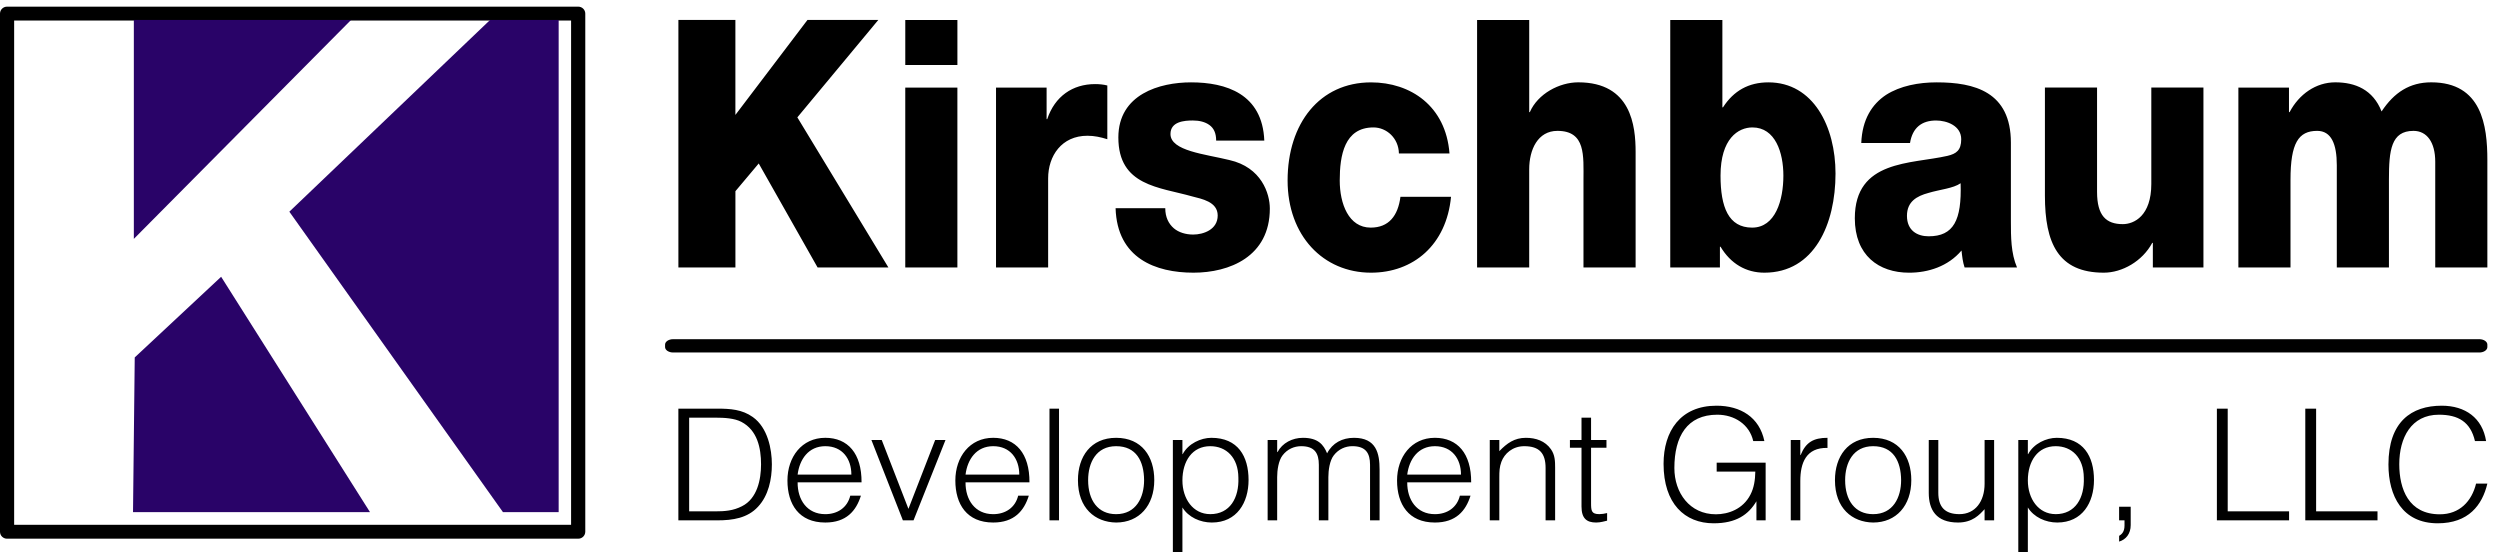
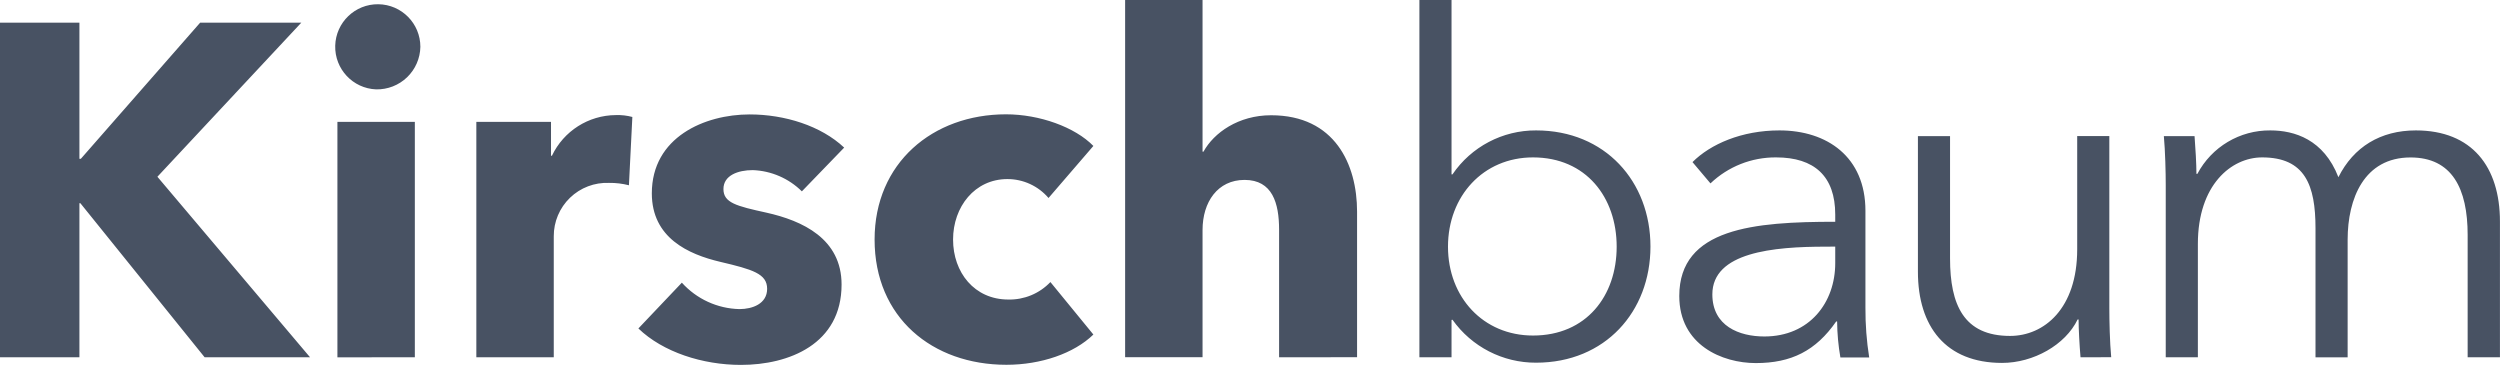
- <svg xmlns="http://www.w3.org/2000/svg" width="179" height="40" viewBox="0 0 179 40">
-   <g fill="none" fill-rule="evenodd">
-     <path d="M41.398 38.571H.506a.511.511 0 0 1-.358-.145.492.492 0 0 1-.148-.352V.973C0 .698.226.476.506.476H41.4c.28 0 .506.222.506.497v37.1a.501.501 0 0 1-.507.497v.001zm-40.385-.994H40.89V1.47H1.013v36.106z" fill="#000" fill-rule="nonzero" />
-     <path fill="#290368" d="M9.583 1.429v15.675L25.135 1.43h9.954L20.717 15.157l15.294 21.51h-9.52l-10.658-16.85-6.186 5.775-.123 11.075H40V1.429z" />
-     <path d="M48.571 1.429h4.083v6.8l5.16-6.8h5.072L57.09 8.403l6.52 10.748H58.54l-4.215-7.447-1.669 1.986v5.46h-4.083V1.43zM68.55 4.655h-3.732V1.43h3.732v3.226zM64.817 6.27h3.732V19.15h-3.732V6.269zm6.498 0h3.622v2.258h.044c.549-1.637 1.823-2.507 3.425-2.507.286 0 .592.025.878.1v3.847c-.483-.15-.922-.248-1.427-.248-1.844 0-2.81 1.44-2.81 3.053v6.379h-3.732V6.269zm12.118 8.638c0 .644.241 1.116.615 1.439.351.298.856.447 1.383.447.724 0 1.756-.347 1.756-1.365 0-.993-1.164-1.191-1.822-1.365-2.349-.67-5.291-.745-5.291-4.22 0-3.103 2.964-3.947 5.203-3.947 2.503 0 5.115.819 5.247 4.17h-3.447c0-.545-.175-.894-.483-1.116-.307-.224-.724-.324-1.185-.324-.615 0-1.603.075-1.603.969 0 1.216 2.503 1.44 4.215 1.862 2.306.521 2.899 2.407 2.899 3.474 0 3.45-2.899 4.592-5.468 4.592-2.7 0-5.466-1.017-5.576-4.616h3.557zm16.729-3.922c-.022-1.092-.878-1.862-1.823-1.862-2.085 0-2.414 2.01-2.414 3.798 0 1.663.636 3.375 2.217 3.375 1.295 0 1.954-.843 2.13-2.208h3.622c-.33 3.45-2.7 5.435-5.73 5.435-3.425 0-5.972-2.655-5.972-6.602 0-4.096 2.306-7.024 5.972-7.024 2.832 0 5.357 1.688 5.62 5.088h-3.622zm5.597-9.556h3.733V8.03h.043c.572-1.316 2.108-2.135 3.47-2.135 3.797 0 4.105 3.128 4.105 4.99v8.265h-3.733v-6.23c0-1.763.176-3.55-1.866-3.55-1.405 0-2.02 1.34-2.02 2.755v7.024h-3.732V1.43zm13.83 0h3.733v6.255h.044c.768-1.192 1.844-1.788 3.25-1.788 3.226 0 4.807 3.177 4.807 6.529 0 3.623-1.515 7.098-5.094 7.098-1.317 0-2.415-.645-3.139-1.86h-.044v1.488h-3.556V1.429zm3.601 11.145c0 2.258.571 3.722 2.262 3.722 1.667 0 2.238-1.96 2.238-3.723 0-1.637-.57-3.45-2.217-3.45-1.01 0-2.283.795-2.283 3.45zm10.077-2.334c.065-1.688.768-2.78 1.778-3.45 1.01-.645 2.327-.894 3.622-.894 2.7 0 5.313.67 5.313 4.32v5.634c0 1.092 0 2.283.439 3.3h-3.754c-.132-.396-.176-.793-.22-1.215-.966 1.142-2.392 1.589-3.754 1.589-2.174 0-3.886-1.241-3.886-3.898 0-4.194 4.04-3.872 6.63-4.467.637-.15.988-.398.988-1.192 0-.968-1.032-1.34-1.8-1.34-1.032 0-1.69.52-1.866 1.613h-3.491zm4.83 6.677c1.777 0 2.37-1.142 2.283-3.798-.527.372-1.493.448-2.306.695-.834.224-1.536.62-1.536 1.638 0 1.043.724 1.466 1.558 1.466zm19.67 2.234h-3.623v-1.762h-.044c-.703 1.315-2.151 2.134-3.469 2.134-3.271 0-4.215-2.134-4.215-5.51V6.268h3.733v7.472c0 1.713.658 2.308 1.844 2.308.812 0 2.041-.596 2.041-2.88v-6.9h3.732V19.15zm2.502-12.882h3.622V8.03h.043c.681-1.29 1.888-2.135 3.272-2.135 1.427 0 2.7.521 3.315 2.085.9-1.365 2.02-2.085 3.556-2.085 3.623 0 4.018 3.103 4.018 5.56v7.695h-3.732v-7.57c0-1.39-.593-2.21-1.559-2.21-1.603 0-1.756 1.39-1.756 3.475v6.305h-3.733v-7.322c0-1.514-.394-2.458-1.405-2.458-1.34 0-1.91.87-1.91 3.5v6.28h-3.732V6.269zM48.571 37.257v-7.998h2.801c.91 0 1.765.056 2.527.6 1.082.767 1.367 2.322 1.367 3.388 0 1.056-.24 2.233-.99 3.033-.752.821-1.823.977-2.904.977h-2.8zm.775-.644H51.2c.694 0 1.299-.044 1.925-.367 1.092-.544 1.366-1.91 1.366-2.999 0-1.167-.262-2.443-1.412-3.043-.49-.256-1.195-.3-1.879-.3h-1.856v6.71zm7.764-2.077c-.011 1.244.671 2.278 1.981 2.278.888 0 1.583-.479 1.788-1.323h.762c-.341 1.09-1.047 1.922-2.55 1.922-1.89 0-2.71-1.311-2.71-3.01 0-1.678 1.025-3.056 2.71-3.056 1.617 0 2.608 1.122 2.596 3.188H57.11v.001zm3.848-.556c0-1.122-.637-2.033-1.867-2.033-1.207 0-1.844.945-1.981 2.033h3.848zm1.434-2.477h.74l1.912 4.932 1.914-4.932h.74l-2.289 5.754h-.763l-2.254-5.754zm6.74 3.033c-.011 1.244.671 2.278 1.981 2.278.888 0 1.583-.479 1.788-1.323h.762c-.341 1.09-1.047 1.922-2.55 1.922-1.89 0-2.71-1.311-2.71-3.01 0-1.678 1.025-3.056 2.71-3.056 1.617 0 2.608 1.122 2.596 3.188h-4.577v.001zm3.848-.556c0-1.122-.637-2.033-1.867-2.033-1.207 0-1.844.945-1.98 2.033h3.847zm2.163 3.277v-7.998h.683v7.998h-.683zm2.038-2.877c0-1.677.911-3.032 2.733-3.032 1.844 0 2.732 1.344 2.732 3.032 0 1.822-1.082 3.033-2.732 3.033-1.504-.022-2.733-1.022-2.733-3.033zm2.733-2.433c-1.436 0-2.004 1.189-2.004 2.433 0 1.433.694 2.434 2.004 2.434 1.434 0 2.003-1.2 2.003-2.434-.011-1.355-.558-2.433-2.003-2.433zm4.747 7.577h-.684v-8.02h.684v1.01h.022c.4-.755 1.299-1.166 2.05-1.166 1.901 0 2.664 1.322 2.664 3.021 0 1.61-.83 3.044-2.63 3.044-.832 0-1.674-.378-2.106-1.078v3.188zm1.992-2.711c1.412 0 2.072-1.166 2.015-2.61-.01-1.444-.865-2.256-2.015-2.256-1.286 0-1.992 1.067-1.992 2.455 0 1.3.751 2.41 1.992 2.41zm4.793.444h-.683v-5.754h.683v.867h.023c.352-.655 1.059-1.022 1.821-1.022 1.093 0 1.48.5 1.73 1.11.389-.743 1.083-1.11 1.925-1.11 1.606 0 1.833 1.122 1.833 2.277v3.633h-.683V33.28c0-.822-.296-1.334-1.264-1.334-.501 0-.99.212-1.332.656-.296.378-.388 1.077-.388 1.556v3.098h-.682v-3.976c0-.822-.296-1.333-1.264-1.333-.501 0-.99.21-1.332.655-.296.378-.388 1.078-.388 1.556v3.098h.001zm9.312-2.72c-.01 1.243.672 2.277 1.982 2.277.888 0 1.583-.479 1.787-1.323h.762c-.34 1.09-1.047 1.922-2.55 1.922-1.89 0-2.71-1.311-2.71-3.01 0-1.678 1.025-3.056 2.71-3.056 1.618 0 2.608 1.122 2.597 3.188h-4.578v.001zm3.849-.557c0-1.122-.638-2.033-1.867-2.033-1.207 0-1.844.945-1.982 2.033h3.849zm2.744 3.277h-.684v-5.754h.684v.8c.546-.566 1.081-.955 1.9-.955.718 0 1.379.222 1.8.822.284.41.296.844.296 1.321v3.767h-.683v-3.756c0-1.033-.433-1.555-1.526-1.555-.843 0-1.423.534-1.64 1.122-.136.367-.147.69-.147 1.09v3.098zm7.718.023c-.16.033-.455.133-.785.133-.672 0-1.048-.289-1.048-1.145v-4.21h-.83v-.555h.83v-1.6h.684v1.6h1.103v.555h-1.103v3.944c0 .566.022.81.592.81.181 0 .375-.032.557-.077v.545zm7.845-3.51v-.645h3.506v4.132h-.66v-1.366c-.57.955-1.446 1.577-3.063 1.577-2.072 0-3.586-1.41-3.586-4.255 0-2.343 1.207-4.165 3.79-4.165 1.72 0 3.075.822 3.428 2.533h-.797c-.273-1.2-1.355-1.888-2.573-1.888-2.163 0-3.074 1.554-3.074 3.82 0 1.767 1.093 3.31 2.972 3.31.888 0 1.935-.365 2.47-1.399.262-.5.342-1.055.353-1.655h-2.766zm5.988 3.487h-.684v-5.754h.684v1.078h.023c.375-.922.933-1.233 1.923-1.233v.722c-1.536-.033-1.946 1.078-1.946 2.366v2.821zm2.481-2.877c0-1.677.911-3.032 2.733-3.032 1.844 0 2.733 1.344 2.733 3.032 0 1.822-1.082 3.033-2.733 3.033-1.503-.022-2.733-1.022-2.733-3.033zm2.733-2.433c-1.434 0-2.004 1.189-2.004 2.433 0 1.433.694 2.434 2.004 2.434 1.434 0 2.004-1.2 2.004-2.434-.012-1.355-.558-2.433-2.004-2.433zm7.98-.444h.683v5.754h-.683v-.8c-.365.4-.865.956-1.901.956-1.572 0-2.096-.922-2.096-2.122v-3.788h.684v3.777c0 .988.444 1.533 1.514 1.533 1.128 0 1.8-.911 1.8-2.178v-3.132zm3.098 8.02h-.684v-8.02h.684v1.012h.022c.399-.756 1.298-1.167 2.05-1.167 1.9 0 2.663 1.322 2.663 3.021 0 1.61-.83 3.044-2.63 3.044-.83 0-1.673-.378-2.105-1.078v3.188zm1.992-2.71c1.412 0 2.072-1.166 2.015-2.61-.011-1.444-.865-2.256-2.015-2.256-1.286 0-1.992 1.067-1.992 2.455 0 1.3.75 2.41 1.992 2.41zm5.373.777c0 .644-.353 1.045-.83 1.188v-.41c.181-.11.386-.288.386-.733v-.378h-.387v-.977h.83v1.31zm6.17-.333v-7.998h.775v7.354h4.394v.644h-5.168zm6.33 0v-7.998h.775v7.354h4.395v.644h-5.17zm12.148-5.676c-.319-1.366-1.184-1.888-2.584-1.888-1.982 0-2.835 1.655-2.835 3.543 0 1.789.672 3.588 2.903 3.588 1.412 0 2.289-.933 2.596-2.2h.808c-.364 1.544-1.354 2.844-3.552 2.844-2.528 0-3.53-1.944-3.53-4.21 0-3.055 1.64-4.21 3.815-4.21 1.685 0 2.914.877 3.176 2.532h-.796v.001z" fill="#000" fill-rule="nonzero" />
-     <path d="M177.52 25.238H48.194a.736.736 0 0 1-.407-.114c-.108-.073-.168-.172-.168-.275v-.175c0-.214.258-.388.575-.388H177.52c.318 0 .575.174.575.388v.175c0 .215-.258.39-.575.39z" fill="#000" />
-   </g>
+ <svg xmlns="http://www.w3.org/2000/svg" viewBox="0 0 452.04 65.96">
+   <path d="M37 64.6L14.53 36.74h-.17V64.6H0V4.1h14.36v24.61h.26L36.19 4.1h18.29L28.46 31.96l27.6 32.64zm31.01-48.44a7.7 7.7 0 118-7.69 7.84 7.84 0 01-8 7.69zm-7 48.45V22.04h14V64.6zm52.71-31.11a13.76 13.76 0 00-3.59-.43 9.61 9.61 0 00-10 9.65V64.6h-14V22.04h13.5v6.12h.17a12.87 12.87 0 0111.54-7.35 10.12 10.12 0 013 .34zm31.27 1.1a13.3 13.3 0 00-8.88-3.84c-2.65 0-5.3.94-5.3 3.42s2.3 3.07 7.77 4.27c6.5 1.45 13.59 4.7 13.59 13 0 10.76-9.49 14.53-18.2 14.53-6.92 0-14.1-2.31-18.54-6.59l7.86-8.28a14.46 14.46 0 0010.42 4.78c2.31 0 5-.94 5-3.67s-2.64-3.5-8.46-4.87-12.39-4.36-12.39-12.39c0-10.17 9.57-14.27 17.69-14.27 6.32 0 12.9 2.05 17.09 6zm44.6 1.2a9.77 9.77 0 00-7.44-3.42c-5.89 0-9.82 5-9.82 10.94s3.86 10.84 9.99 10.84a10.19 10.19 0 007.61-3.16l7.77 9.49c-3.5 3.41-9.48 5.47-15.72 5.47-13.41 0-23.84-8.55-23.84-22.65 0-13.84 10.51-22.64 23.76-22.64 6.06 0 12.47 2.31 15.8 5.72zm41.69 28.8V41.53c0-4.79-1.2-9-6.24-9-4.87 0-7.6 4-7.6 9.06v23h-14V-.01h14v27.43h.17c1.88-3.42 6.32-6.58 12.22-6.58 11.53 0 15.55 8.88 15.55 17.43v26.32zm31.18-6.75v6.75h-5.81V0h5.81v31.53h.17a18.18 18.18 0 0115.12-7.95c12.48 0 20.68 9.23 20.68 21s-8.2 21-20.68 21a18.44 18.44 0 01-15.12-7.77zm14.73-29.39c-9 0-15.37 7-15.37 16.14s6.37 16.07 15.37 16.07c9.66 0 15.13-7.18 15.13-16.07s-5.51-16.14-15.13-16.14zm54.65 10.33c0-6.92-3.77-10.33-10.69-10.33a17 17 0 00-11.87 4.7l-3.25-3.85c3.25-3.25 8.89-5.73 15.72-5.73 8.63 0 15.55 4.79 15.55 14.53v17.52a55.77 55.77 0 00.68 9h-5.21a40.17 40.17 0 01-.59-6.5h-.17c-3.68 5.3-8.12 7.52-14.53 7.52-6.07 0-13.84-3.25-13.84-12.13 0-12.3 13.58-13.42 28.2-13.42zm-1.72 5.81c-9.48 0-20.5 1-20.5 8.63 0 5.73 4.87 7.61 9.4 7.61 8.2 0 12.82-6.16 12.82-13.25v-3zm46.07 20c-.18-2.14-.35-5.13-.35-6.84h-.17c-2.22 4.61-8 7.86-13.67 7.86-10.17 0-15.21-6.58-15.21-16.49V24.61h5.81v22.13c0 8.37 2.48 14 10.85 14 6.16 0 12.14-4.95 12.14-15.64V24.6h5.81v31.19c0 2.13.08 6.06.34 8.8zm34.33-41.02c4.36 0 9.65 1.63 12.3 8.46 2.74-5.47 7.61-8.46 14-8.46 10.16 0 15.21 6.58 15.21 16.49V64.6h-5.84V42.47c0-8.38-2.82-14-10.33-14-8.38 0-11.37 7.43-11.37 14.86v21.28h-5.81V41.27c0-7.77-1.88-12.81-9.65-12.81-5.56 0-11.62 4.95-11.62 15.63V64.6h-5.81V33.41c0-2.14-.09-6.07-.34-8.8h5.55c.17 2.13.34 5.12.34 6.83h.17a14.77 14.77 0 0113.2-7.86z" fill="#485263" />
</svg>
